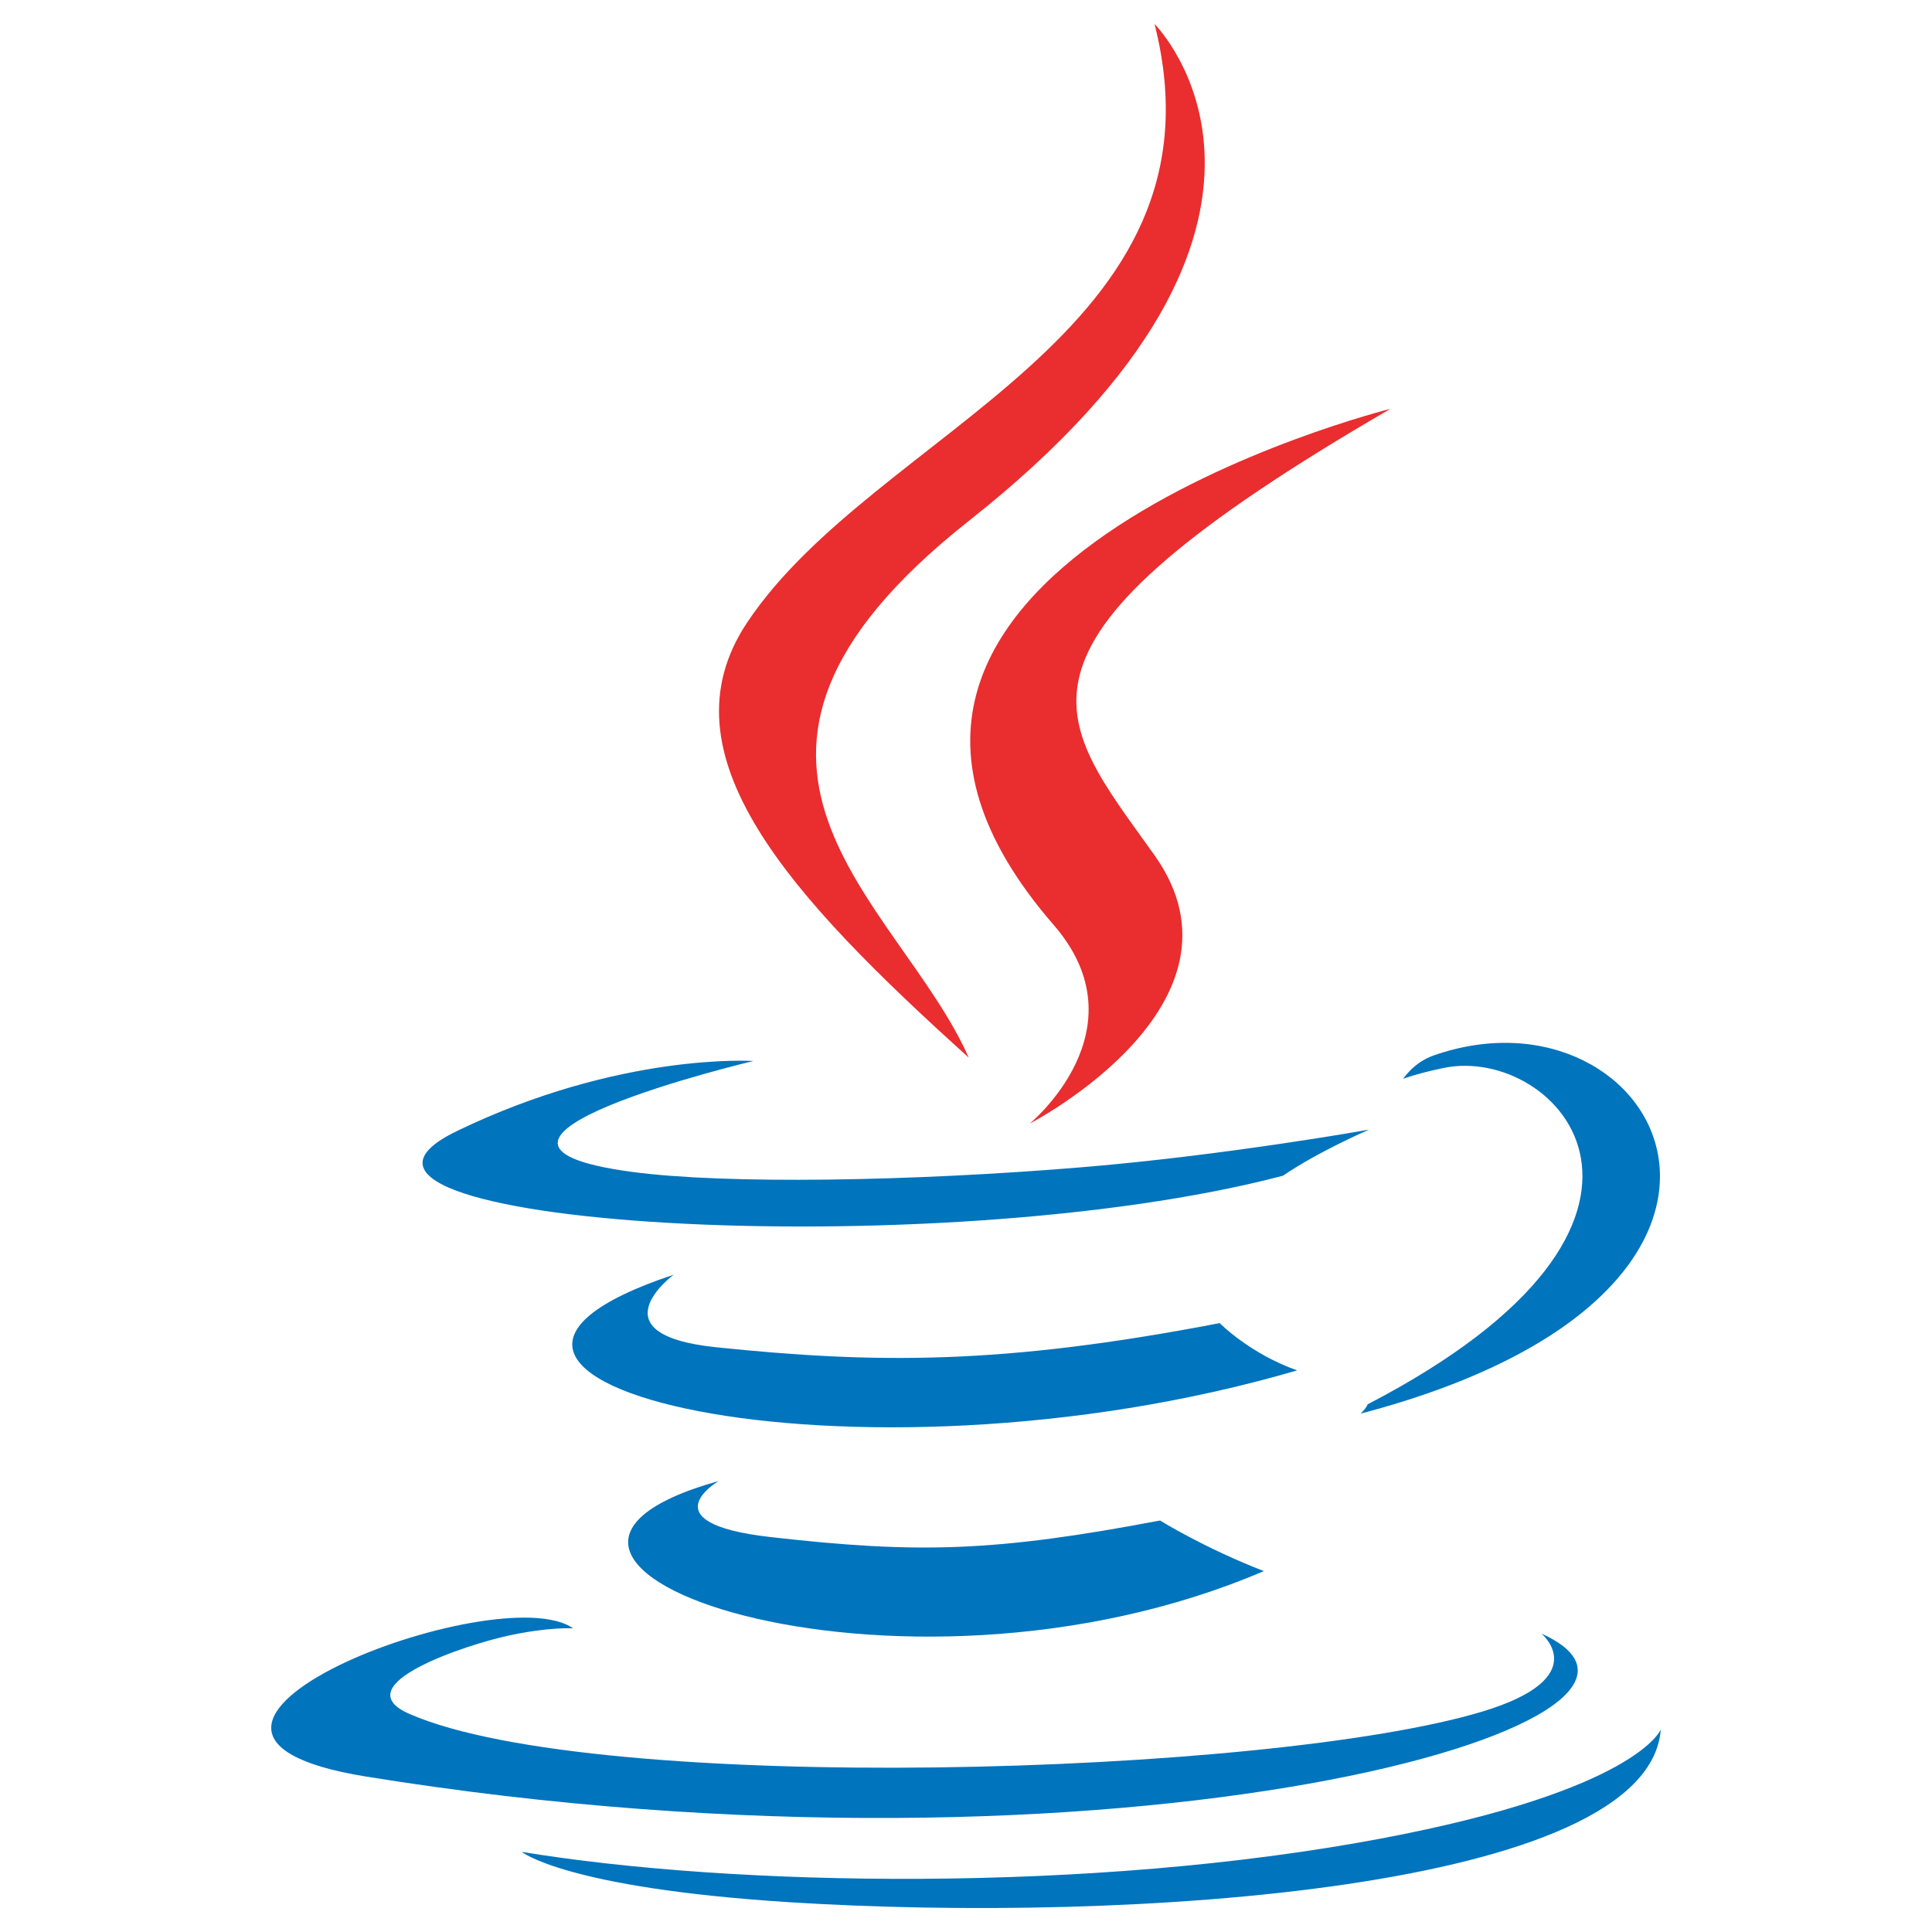
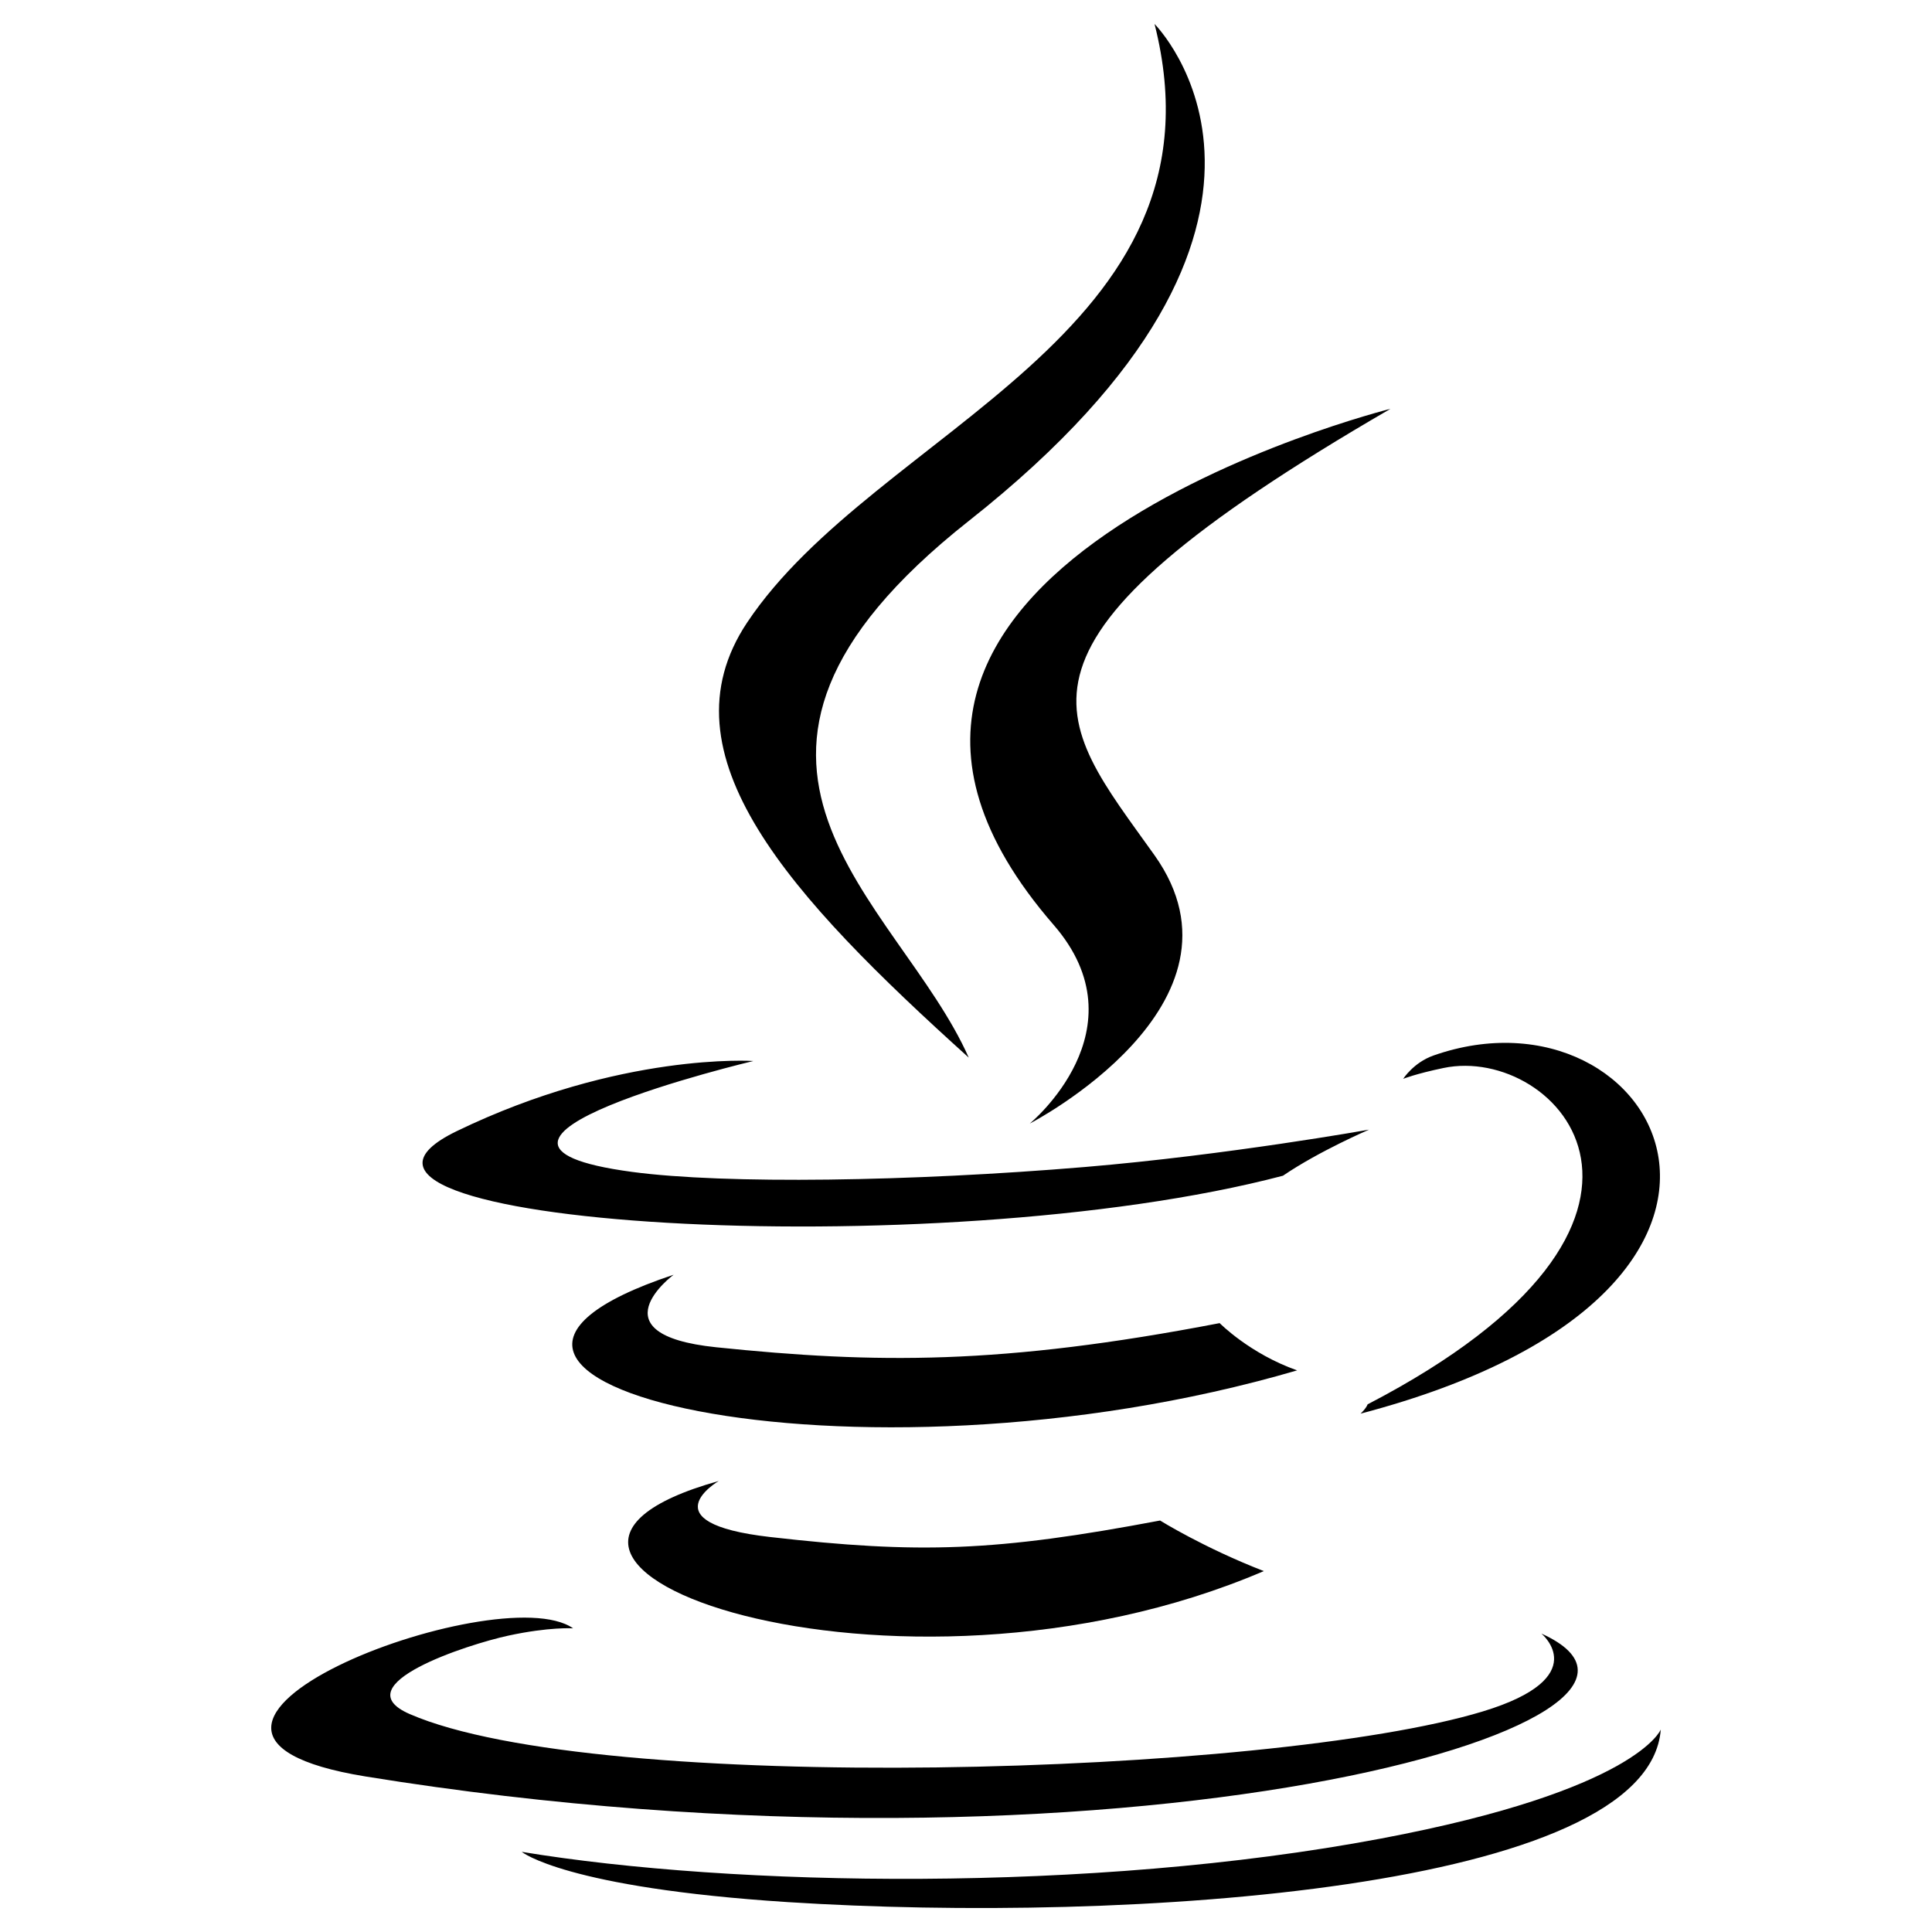
<svg xmlns="http://www.w3.org/2000/svg" viewBox="0 0 128 128">
-   <path fill="#0074BD" d="M47.617 98.12s-4.767 2.774 3.397 3.71c9.892 1.13 14.947.968 25.845-1.092 0 0 2.871 1.795 6.873 3.351-24.439 10.47-55.308-.607-36.115-5.969zm-2.988-13.665s-5.348 3.959 2.823 4.805c10.567 1.091 18.91 1.18 33.354-1.6 0 0 1.993 2.025 5.132 3.131-29.542 8.64-62.446.68-41.309-6.336z" />
-   <path fill="#EA2D2E" d="M69.802 61.271c6.025 6.935-1.58 13.17-1.58 13.17s15.289-7.891 8.269-17.777c-6.559-9.215-11.587-13.792 15.635-29.58 0 .001-42.731 10.67-22.324 34.187z" />
-   <path fill="#0074BD" d="M102.123 108.229s3.529 2.91-3.888 5.159c-14.102 4.272-58.706 5.56-71.094.171-4.451-1.938 3.899-4.625 6.526-5.192 2.739-.593 4.303-.485 4.303-.485-4.953-3.487-32.013 6.85-13.743 9.815 49.821 8.076 90.817-3.637 77.896-9.468zM49.912 70.294s-22.686 5.389-8.033 7.348c6.188.828 18.518.638 30.011-.326 9.39-.789 18.813-2.474 18.813-2.474s-3.308 1.419-5.704 3.053c-23.042 6.061-67.544 3.238-54.731-2.958 10.832-5.239 19.644-4.643 19.644-4.643zm40.697 22.747c23.421-12.167 12.591-23.86 5.032-22.285-1.848.385-2.677.72-2.677.72s.688-1.079 2-1.543c14.953-5.255 26.451 15.503-4.823 23.725 0-.002.359-.327.468-.617z" />
-   <path fill="#EA2D2E" d="M76.491 1.587S89.459 14.563 64.188 34.51c-20.266 16.006-4.621 25.13-.007 35.559-11.831-10.673-20.509-20.07-14.688-28.815C58.041 28.42 81.722 22.195 76.491 1.587z" />
-   <path fill="#0074BD" d="M52.214 126.021c22.476 1.437 57-.8 57.817-11.436 0 0-1.571 4.032-18.577 7.231-19.186 3.612-42.854 3.191-56.887.874 0 .001 2.875 2.381 17.647 3.331z" />
+   <path fill="currentColor" d="M47.617 98.12s-4.767 2.774 3.397 3.71c9.892 1.13 14.947.968 25.845-1.092 0 0 2.871 1.795 6.873 3.351-24.439 10.47-55.308-.607-36.115-5.969zm-2.988-13.665s-5.348 3.959 2.823 4.805c10.567 1.091 18.91 1.18 33.354-1.6 0 0 1.993 2.025 5.132 3.131-29.542 8.64-62.446.68-41.309-6.336z" />
+   <path fill="currentColor" d="M69.802 61.271c6.025 6.935-1.58 13.17-1.58 13.17s15.289-7.891 8.269-17.777c-6.559-9.215-11.587-13.792 15.635-29.58 0 .001-42.731 10.67-22.324 34.187z" />
+   <path fill="currentColor" d="M102.123 108.229s3.529 2.91-3.888 5.159c-14.102 4.272-58.706 5.56-71.094.171-4.451-1.938 3.899-4.625 6.526-5.192 2.739-.593 4.303-.485 4.303-.485-4.953-3.487-32.013 6.85-13.743 9.815 49.821 8.076 90.817-3.637 77.896-9.468zM49.912 70.294s-22.686 5.389-8.033 7.348c6.188.828 18.518.638 30.011-.326 9.39-.789 18.813-2.474 18.813-2.474s-3.308 1.419-5.704 3.053c-23.042 6.061-67.544 3.238-54.731-2.958 10.832-5.239 19.644-4.643 19.644-4.643zm40.697 22.747c23.421-12.167 12.591-23.86 5.032-22.285-1.848.385-2.677.72-2.677.72s.688-1.079 2-1.543c14.953-5.255 26.451 15.503-4.823 23.725 0-.002.359-.327.468-.617z" />
+   <path fill="currentColor" d="M76.491 1.587S89.459 14.563 64.188 34.51c-20.266 16.006-4.621 25.13-.007 35.559-11.831-10.673-20.509-20.07-14.688-28.815C58.041 28.42 81.722 22.195 76.491 1.587z" />
+   <path fill="currentColor" d="M52.214 126.021c22.476 1.437 57-.8 57.817-11.436 0 0-1.571 4.032-18.577 7.231-19.186 3.612-42.854 3.191-56.887.874 0 .001 2.875 2.381 17.647 3.331z" />
</svg>
